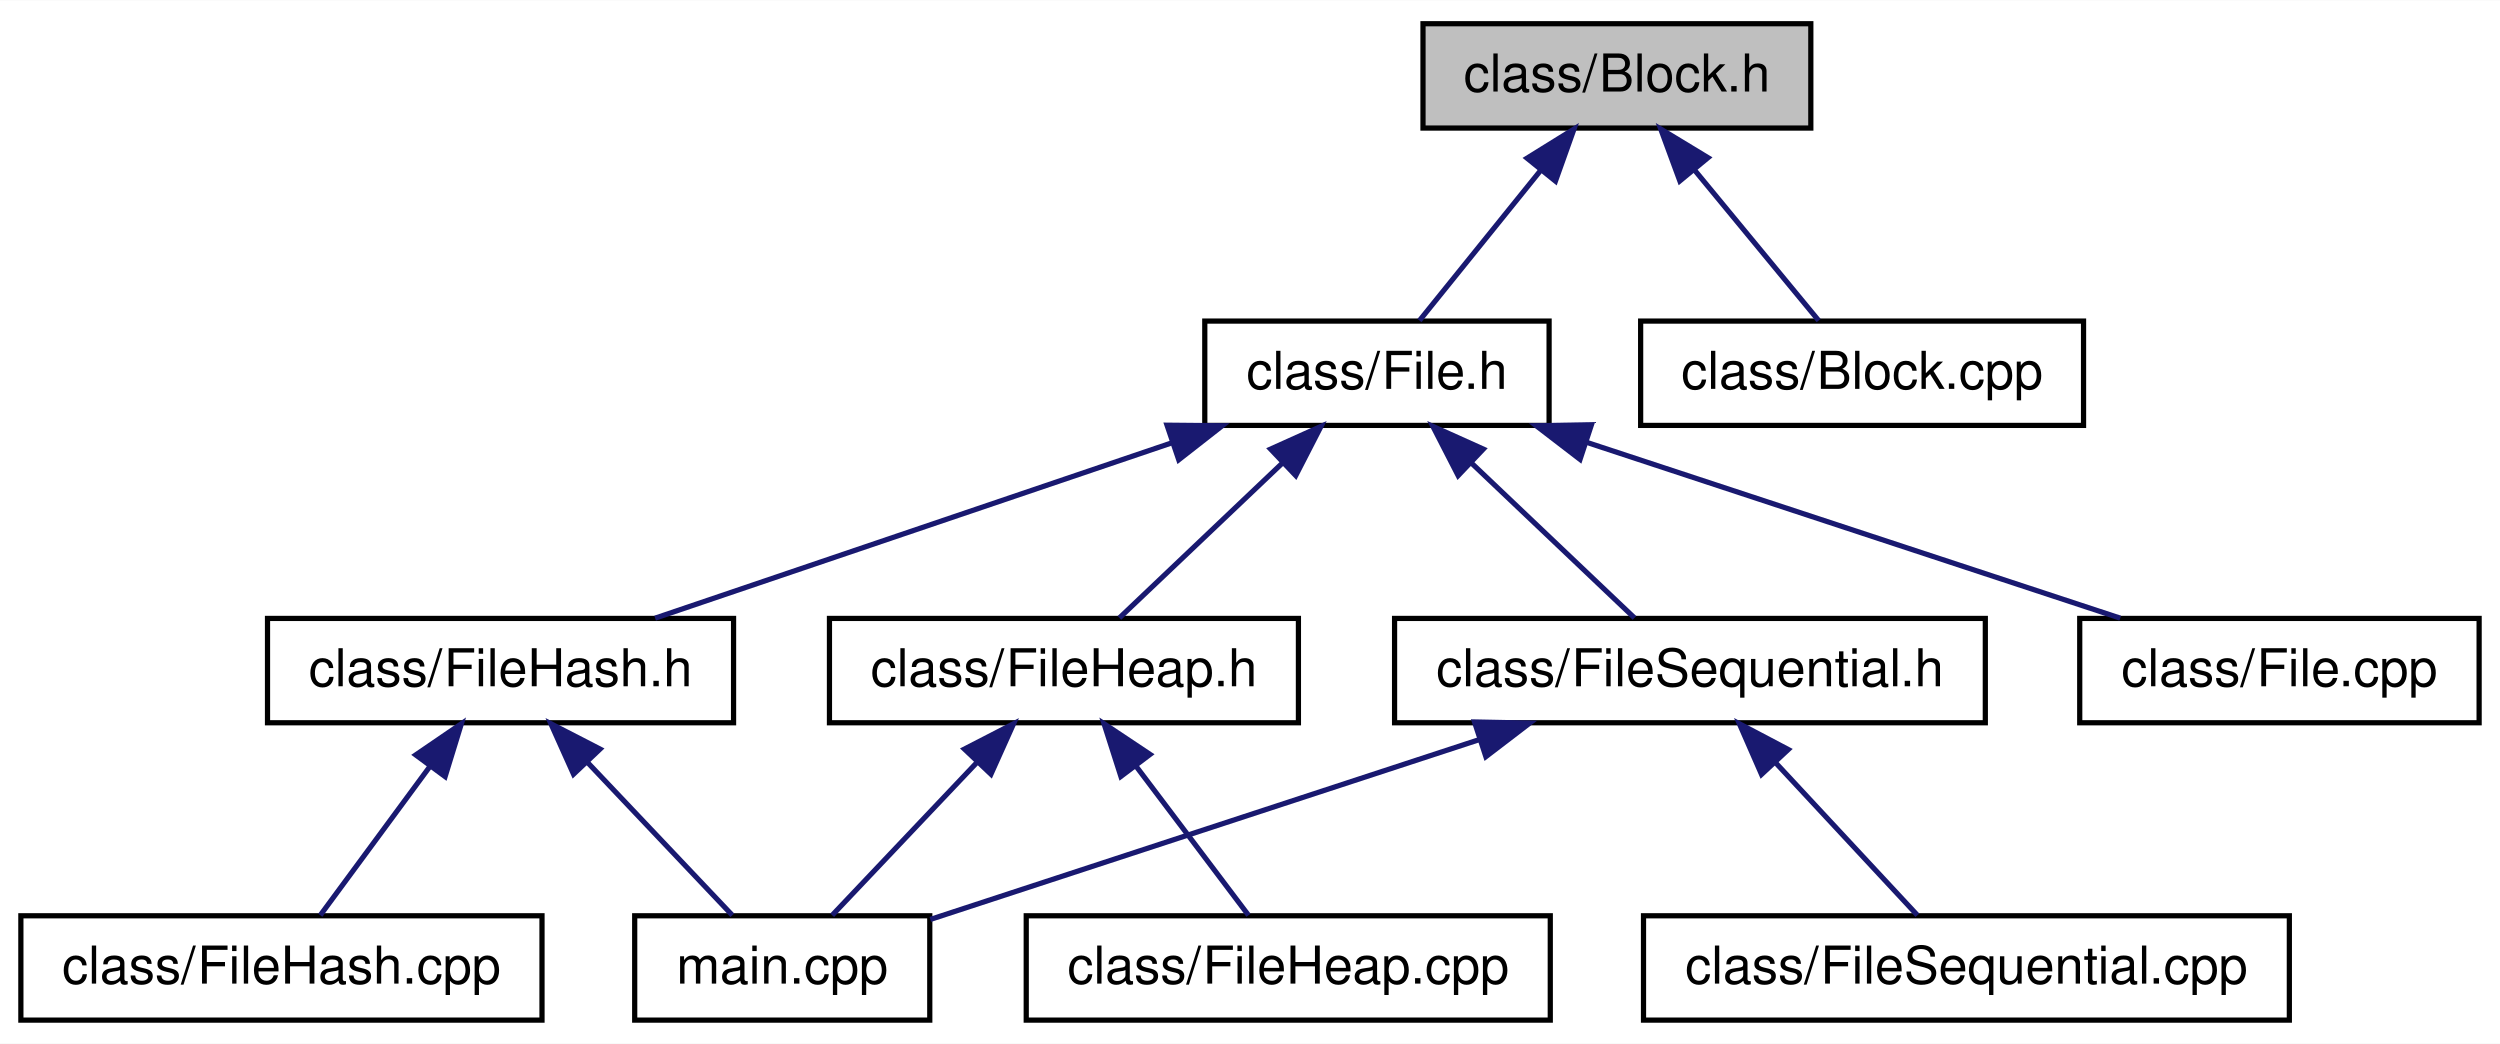
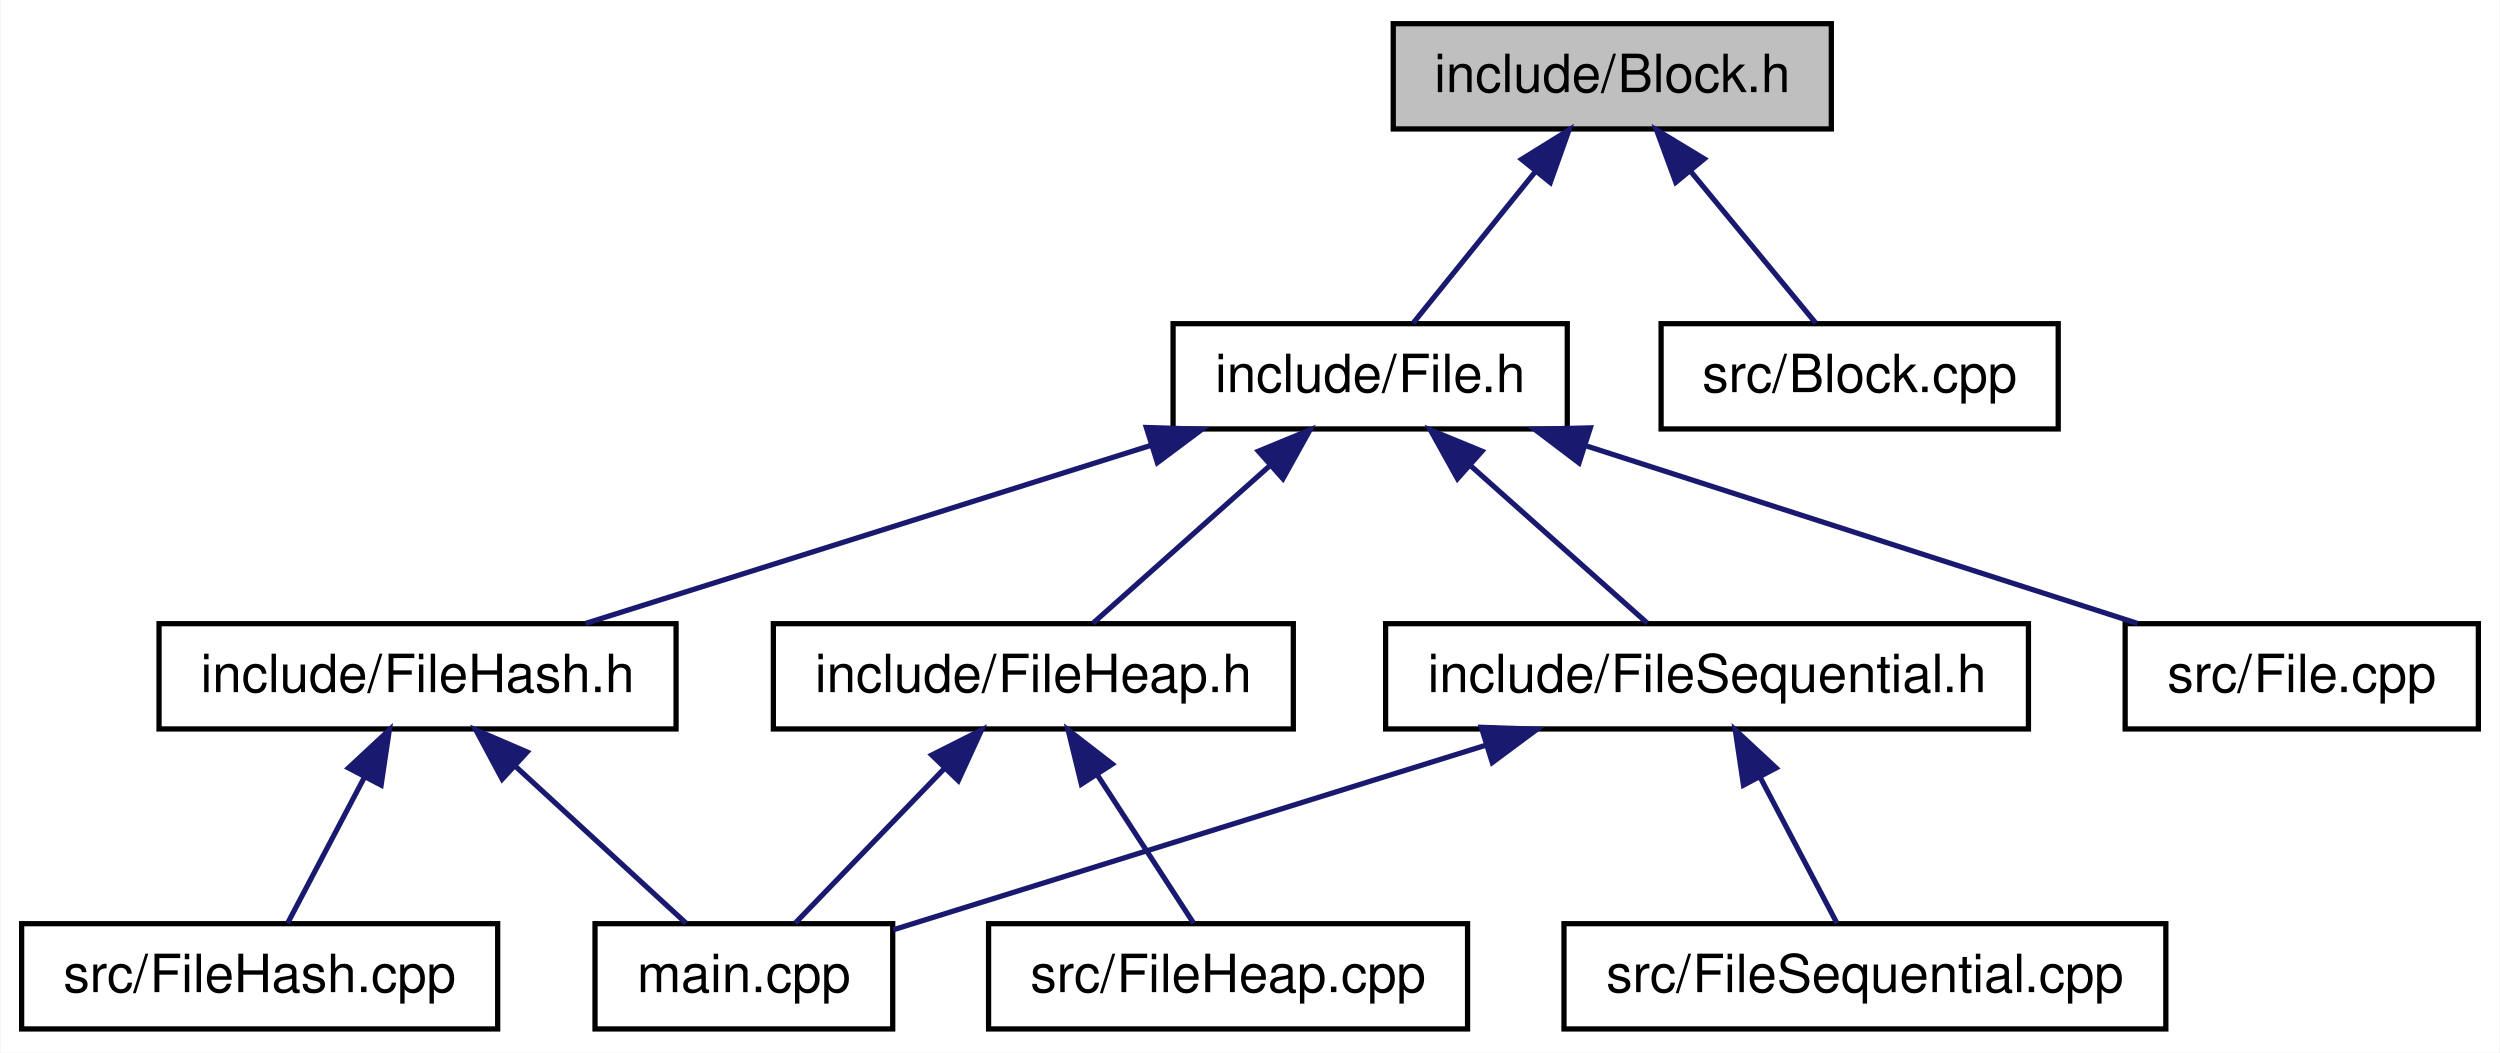
- <svg xmlns="http://www.w3.org/2000/svg" xmlns:xlink="http://www.w3.org/1999/xlink" width="479pt" height="200pt" viewBox="0.00 0.00 479.23 200.00">
+ <svg xmlns="http://www.w3.org/2000/svg" xmlns:xlink="http://www.w3.org/1999/xlink" width="475pt" height="200pt" viewBox="0.00 0.00 474.78 200.00">
  <g id="graph0" class="graph" transform="scale(1 1) rotate(0) translate(4 196)">
-     <polygon fill="white" stroke="transparent" points="-4,4 -4,-196 475.228,-196 475.228,4 -4,4" />
+     <polygon fill="white" stroke="transparent" points="-4,4 -4,-196 470.779,-196 470.779,4 -4,4" />
    <g id="node1" class="node">
-       <polygon fill="#bfbfbf" stroke="black" points="268.777,-171.5 268.777,-191.5 343.12,-191.5 343.12,-171.5 268.777,-171.5" />
-       <text text-anchor="middle" x="305.949" y="-178.5" font-family="Helvetica,sans-Serif" font-size="10.00">class/Block.h</text>
+       <polygon fill="#bfbfbf" stroke="black" points="260.605,-171.5 260.605,-191.5 343.843,-191.5 343.843,-171.5 260.605,-171.5" />
+       <text text-anchor="middle" x="302.224" y="-178.5" font-family="Helvetica,sans-Serif" font-size="10.00">include/Block.h</text>
    </g>
    <g id="node2" class="node">
      <g id="a_node2">
        <a xlink:href="File_8h.html" target="_top" xlink:title="Arquivo de declaração da classe File. ">
-           <polygon fill="white" stroke="black" points="226.948,-114.5 226.948,-134.5 292.949,-134.5 292.949,-114.5 226.948,-114.5" />
-           <text text-anchor="middle" x="259.949" y="-121.5" font-family="Helvetica,sans-Serif" font-size="10.00">class/File.h</text>
+           <polygon fill="white" stroke="black" points="218.775,-114.5 218.775,-134.5 293.673,-134.5 293.673,-114.5 218.775,-114.5" />
+           <text text-anchor="middle" x="256.224" y="-121.5" font-family="Helvetica,sans-Serif" font-size="10.00">include/File.h</text>
        </a>
      </g>
    </g>
    <g id="edge1" class="edge">
-       <path fill="none" stroke="midnightblue" d="M291.442,-163.524C283.739,-153.979 274.557,-142.602 268.101,-134.602" />
-       <polygon fill="midnightblue" stroke="midnightblue" points="288.721,-165.726 297.725,-171.31 294.168,-161.329 288.721,-165.726" />
+       <path fill="none" stroke="midnightblue" d="M287.717,-163.524C280.014,-153.979 270.833,-142.602 264.377,-134.602" />
+       <polygon fill="midnightblue" stroke="midnightblue" points="284.996,-165.726 294,-171.31 290.444,-161.329 284.996,-165.726" />
    </g>
    <g id="node11" class="node">
      <g id="a_node11">
        <a xlink:href="Block_8cpp.html" target="_top" xlink:title="Arquivo de implementação da classe Block. ">
-           <polygon fill="white" stroke="black" points="310.498,-114.5 310.498,-134.5 395.399,-134.5 395.399,-114.5 310.498,-114.5" />
-           <text text-anchor="middle" x="352.949" y="-121.5" font-family="Helvetica,sans-Serif" font-size="10.00">class/Block.cpp</text>
+           <polygon fill="white" stroke="black" points="311.498,-114.5 311.498,-134.5 386.95,-134.5 386.95,-114.5 311.498,-114.5" />
+           <text text-anchor="middle" x="349.224" y="-121.5" font-family="Helvetica,sans-Serif" font-size="10.00">src/Block.cpp</text>
        </a>
      </g>
    </g>
    <g id="edge12" class="edge">
-       <path fill="none" stroke="midnightblue" d="M320.771,-163.524C328.641,-153.979 338.022,-142.602 344.619,-134.602" />
-       <polygon fill="midnightblue" stroke="midnightblue" points="318.013,-161.368 314.351,-171.31 323.413,-165.821 318.013,-161.368" />
+       <path fill="none" stroke="midnightblue" d="M317.046,-163.524C324.917,-153.979 334.298,-142.602 340.894,-134.602" />
+       <polygon fill="midnightblue" stroke="midnightblue" points="314.288,-161.368 310.627,-171.31 319.689,-165.821 314.288,-161.368" />
    </g>
    <g id="node3" class="node">
      <g id="a_node3">
-         <a xlink:href="FileSequential_8h.html" target="_top" xlink:title="Arquivo de declaração da classe FileSequential. ">
-           <polygon fill="white" stroke="black" points="263.328,-57.5 263.328,-77.5 376.569,-77.5 376.569,-57.5 263.328,-57.5" />
-           <text text-anchor="middle" x="319.949" y="-64.5" font-family="Helvetica,sans-Serif" font-size="10.00">class/FileSequential.h</text>
+         <a xlink:href="FileHash_8h.html" target="_top" xlink:title="Arquivo de declaração da classe FileHash. ">
+           <polygon fill="white" stroke="black" points="26.107,-57.5 26.107,-77.5 124.341,-77.5 124.341,-57.5 26.107,-57.5" />
+           <text text-anchor="middle" x="75.224" y="-64.5" font-family="Helvetica,sans-Serif" font-size="10.00">include/FileHash.h</text>
        </a>
      </g>
    </g>
    <g id="edge2" class="edge">
-       <path fill="none" stroke="midnightblue" d="M277.962,-107.387C288.189,-97.672 300.639,-85.844 309.315,-77.602" />
-       <polygon fill="midnightblue" stroke="midnightblue" points="275.515,-104.885 270.675,-114.309 280.336,-109.96 275.515,-104.885" />
+       <path fill="none" stroke="midnightblue" d="M214.555,-111.378C181.864,-101.083 137.037,-86.966 107.151,-77.554" />
+       <polygon fill="midnightblue" stroke="midnightblue" points="213.692,-114.775 224.281,-114.441 215.795,-108.099 213.692,-114.775" />
    </g>
    <g id="node6" class="node">
      <g id="a_node6">
-         <a xlink:href="FileHash_8h.html" target="_top" xlink:title="Arquivo de declaração da classe FileHash. ">
-           <polygon fill="white" stroke="black" points="47.279,-57.5 47.279,-77.5 136.618,-77.5 136.618,-57.5 47.279,-57.5" />
-           <text text-anchor="middle" x="91.948" y="-64.5" font-family="Helvetica,sans-Serif" font-size="10.00">class/FileHash.h</text>
+         <a xlink:href="FileHeap_8h.html" target="_top" xlink:title="Arquivo de declaração da classe FileHeap. ">
+           <polygon fill="white" stroke="black" points="142.827,-57.5 142.827,-77.5 241.62,-77.5 241.62,-57.5 142.827,-57.5" />
+           <text text-anchor="middle" x="192.224" y="-64.5" font-family="Helvetica,sans-Serif" font-size="10.00">include/FileHeap.h</text>
        </a>
      </g>
    </g>
    <g id="edge5" class="edge">
-       <path fill="none" stroke="midnightblue" d="M220.485,-111.111C190.213,-100.84 149.083,-86.885 121.582,-77.554" />
-       <polygon fill="midnightblue" stroke="midnightblue" points="219.706,-114.542 230.3,-114.441 221.955,-107.913 219.706,-114.542" />
+       <path fill="none" stroke="midnightblue" d="M237.009,-107.387C226.101,-97.672 212.821,-85.844 203.567,-77.602" />
+       <polygon fill="midnightblue" stroke="midnightblue" points="234.987,-110.272 244.782,-114.309 239.642,-105.045 234.987,-110.272" />
    </g>
    <g id="node8" class="node">
      <g id="a_node8">
-         <a xlink:href="FileHeap_8h.html" target="_top" xlink:title="Arquivo de declaração da classe FileHeap. ">
-           <polygon fill="white" stroke="black" points="155,-57.5 155,-77.5 244.897,-77.5 244.897,-57.5 155,-57.5" />
-           <text text-anchor="middle" x="199.948" y="-64.5" font-family="Helvetica,sans-Serif" font-size="10.00">class/FileHeap.h</text>
+         <a xlink:href="FileSequential_8h.html" target="_top" xlink:title="Arquivo de declaração da classe FileSequential. ">
+           <polygon fill="white" stroke="black" points="259.156,-57.5 259.156,-77.5 381.293,-77.5 381.293,-57.5 259.156,-57.5" />
+           <text text-anchor="middle" x="320.224" y="-64.5" font-family="Helvetica,sans-Serif" font-size="10.00">include/FileSequential.h</text>
        </a>
      </g>
    </g>
    <g id="edge8" class="edge">
-       <path fill="none" stroke="midnightblue" d="M241.935,-107.387C231.708,-97.672 219.258,-85.844 210.582,-77.602" />
-       <polygon fill="midnightblue" stroke="midnightblue" points="239.561,-109.96 249.222,-114.309 244.382,-104.885 239.561,-109.96" />
+       <path fill="none" stroke="midnightblue" d="M275.439,-107.387C286.347,-97.672 299.627,-85.844 308.881,-77.602" />
+       <polygon fill="midnightblue" stroke="midnightblue" points="272.806,-105.045 267.666,-114.309 277.461,-110.272 272.806,-105.045" />
    </g>
    <g id="node10" class="node">
      <g id="a_node10">
        <a xlink:href="File_8cpp.html" target="_top" xlink:title="Arquivo de implementação da classe File. ">
-           <polygon fill="white" stroke="black" points="394.668,-57.5 394.668,-77.5 471.228,-77.5 471.228,-57.5 394.668,-57.5" />
-           <text text-anchor="middle" x="432.949" y="-64.5" font-family="Helvetica,sans-Serif" font-size="10.00">class/File.cpp</text>
+           <polygon fill="white" stroke="black" points="399.668,-57.5 399.668,-77.5 466.779,-77.5 466.779,-57.5 399.668,-57.5" />
+           <text text-anchor="middle" x="433.224" y="-64.5" font-family="Helvetica,sans-Serif" font-size="10.00">src/File.cpp</text>
        </a>
      </g>
    </g>
    <g id="edge11" class="edge">
-       <path fill="none" stroke="midnightblue" d="M300.18,-111.245C331.391,-100.961 373.991,-86.925 402.433,-77.554" />
-       <polygon fill="midnightblue" stroke="midnightblue" points="298.882,-107.987 290.479,-114.441 301.072,-114.636 298.882,-107.987" />
+       <path fill="none" stroke="midnightblue" d="M297.386,-111.245C329.319,-100.961 372.903,-86.925 402.002,-77.554" />
+       <polygon fill="midnightblue" stroke="midnightblue" points="295.906,-108.044 287.461,-114.441 298.052,-114.707 295.906,-108.044" />
    </g>
    <g id="node4" class="node">
      <g id="a_node4">
-         <a xlink:href="main_8cpp.html" target="_top" xlink:title="main.cpp">
-           <polygon fill="white" stroke="black" points="117.667,-.5 117.667,-20.5 174.23,-20.5 174.23,-.5 117.667,-.5" />
-           <text text-anchor="middle" x="145.948" y="-7.5" font-family="Helvetica,sans-Serif" font-size="10.00">main.cpp</text>
+         <a xlink:href="FileHash_8cpp.html" target="_top" xlink:title="Arquivo de implementação da classe FileHash. ">
+           <polygon fill="white" stroke="black" points="0,-.5 0,-20.5 90.448,-20.5 90.448,-.5 0,-.5" />
+           <text text-anchor="middle" x="45.224" y="-7.5" font-family="Helvetica,sans-Serif" font-size="10.00">src/FileHash.cpp</text>
        </a>
      </g>
    </g>
    <g id="edge3" class="edge">
-       <path fill="none" stroke="midnightblue" d="M279.651,-54.299C247.389,-43.731 202.95,-29.173 174.332,-19.798" />
-       <polygon fill="midnightblue" stroke="midnightblue" points="278.649,-57.654 289.241,-57.441 280.828,-51.002 278.649,-57.654" />
+       <path fill="none" stroke="midnightblue" d="M65.15,-48.359C60.258,-39.065 54.581,-28.279 50.541,-20.602" />
+       <polygon fill="midnightblue" stroke="midnightblue" points="62.106,-50.09 69.861,-57.309 68.3,-46.83 62.106,-50.09" />
    </g>
    <g id="node5" class="node">
      <g id="a_node5">
-         <a xlink:href="FileSequential_8cpp.html" target="_top" xlink:title="Arquivo de implementação da classe FileSequential. ">
-           <polygon fill="white" stroke="black" points="311.048,-.5 311.048,-20.5 434.849,-20.5 434.849,-.5 311.048,-.5" />
-           <text text-anchor="middle" x="372.949" y="-7.5" font-family="Helvetica,sans-Serif" font-size="10.00">class/FileSequential.cpp</text>
+         <a xlink:href="main_8cpp.html" target="_top" xlink:title="main.cpp">
+           <polygon fill="white" stroke="black" points="108.942,-.5 108.942,-20.5 165.506,-20.5 165.506,-.5 108.942,-.5" />
+           <text text-anchor="middle" x="137.224" y="-7.5" font-family="Helvetica,sans-Serif" font-size="10.00">main.cpp</text>
        </a>
      </g>
    </g>
    <g id="edge4" class="edge">
-       <path fill="none" stroke="midnightblue" d="M336.394,-49.813C345.324,-40.209 356.042,-28.683 363.555,-20.602" />
-       <polygon fill="midnightblue" stroke="midnightblue" points="333.67,-47.603 329.424,-57.309 338.796,-52.37 333.67,-47.603" />
+       <path fill="none" stroke="midnightblue" d="M93.838,-50.387C104.406,-40.672 117.27,-28.844 126.236,-20.602" />
+       <polygon fill="midnightblue" stroke="midnightblue" points="91.301,-47.965 86.308,-57.309 96.039,-53.118 91.301,-47.965" />
    </g>
-     <g id="edge6" class="edge">
-       <path fill="none" stroke="midnightblue" d="M108.705,-49.813C117.803,-40.209 128.723,-28.683 136.378,-20.602" />
-       <polygon fill="midnightblue" stroke="midnightblue" points="105.939,-47.643 101.603,-57.309 111.021,-52.457 105.939,-47.643" />
+     <g id="edge7" class="edge">
+       <path fill="none" stroke="midnightblue" d="M175.435,-50.1C166.114,-40.44 154.847,-28.764 146.972,-20.602" />
+       <polygon fill="midnightblue" stroke="midnightblue" points="172.929,-52.544 182.391,-57.309 177.966,-47.683 172.929,-52.544" />
    </g>
    <g id="node7" class="node">
      <g id="a_node7">
-         <a xlink:href="FileHash_8cpp.html" target="_top" xlink:title="Arquivo de implementação da classe FileHash. ">
-           <polygon fill="white" stroke="black" points="0,-.5 0,-20.5 99.897,-20.5 99.897,-.5 0,-.5" />
-           <text text-anchor="middle" x="49.949" y="-7.5" font-family="Helvetica,sans-Serif" font-size="10.00">class/FileHash.cpp</text>
+         <a xlink:href="FileHeap_8cpp.html" target="_top" xlink:title="Arquivo de implementação da classe FileHeap. ">
+           <polygon fill="white" stroke="black" points="183.72,-.5 183.72,-20.5 274.728,-20.5 274.728,-.5 183.72,-.5" />
+           <text text-anchor="middle" x="229.224" y="-7.5" font-family="Helvetica,sans-Serif" font-size="10.00">src/FileHeap.cpp</text>
        </a>
      </g>
    </g>
-     <g id="edge7" class="edge">
-       <path fill="none" stroke="midnightblue" d="M78.49,-49.234C71.501,-39.75 63.227,-28.521 57.392,-20.602" />
-       <polygon fill="midnightblue" stroke="midnightblue" points="75.69,-51.335 84.44,-57.309 81.325,-47.183 75.69,-51.335" />
+     <g id="edge6" class="edge">
+       <path fill="none" stroke="midnightblue" d="M204.459,-48.651C210.534,-39.293 217.631,-28.36 222.666,-20.602" />
+       <polygon fill="midnightblue" stroke="midnightblue" points="201.348,-47.016 198.839,-57.309 207.219,-50.827 201.348,-47.016" />
    </g>
-     <g id="edge9" class="edge">
-       <path fill="none" stroke="midnightblue" d="M183.192,-49.813C174.094,-40.209 163.174,-28.683 155.519,-20.602" />
-       <polygon fill="midnightblue" stroke="midnightblue" points="180.876,-52.457 190.294,-57.309 185.958,-47.643 180.876,-52.457" />
+     <g id="edge10" class="edge">
+       <path fill="none" stroke="midnightblue" d="M278.129,-54.389C243.615,-43.638 195.705,-28.715 165.594,-19.336" />
+       <polygon fill="midnightblue" stroke="midnightblue" points="277.34,-57.809 287.928,-57.441 279.422,-51.125 277.34,-57.809" />
    </g>
    <g id="node9" class="node">
      <g id="a_node9">
-         <a xlink:href="FileHeap_8cpp.html" target="_top" xlink:title="Arquivo de implementação da classe FileHeap. ">
-           <polygon fill="white" stroke="black" points="192.72,-.5 192.72,-20.5 293.176,-20.5 293.176,-.5 192.72,-.5" />
-           <text text-anchor="middle" x="242.948" y="-7.5" font-family="Helvetica,sans-Serif" font-size="10.00">class/FileHeap.cpp</text>
+         <a xlink:href="FileSequential_8cpp.html" target="_top" xlink:title="Arquivo de implementação da classe FileSequential. ">
+           <polygon fill="white" stroke="black" points="293.048,-.5 293.048,-20.5 407.399,-20.5 407.399,-.5 293.048,-.5" />
+           <text text-anchor="middle" x="350.224" y="-7.5" font-family="Helvetica,sans-Serif" font-size="10.00">src/FileSequential.cpp</text>
        </a>
      </g>
    </g>
-     <g id="edge10" class="edge">
-       <path fill="none" stroke="midnightblue" d="M213.728,-49.234C220.883,-39.75 229.354,-28.521 235.327,-20.602" />
-       <polygon fill="midnightblue" stroke="midnightblue" points="210.864,-47.218 207.636,-57.309 216.453,-51.434 210.864,-47.218" />
+     <g id="edge9" class="edge">
+       <path fill="none" stroke="midnightblue" d="M330.298,-48.359C335.19,-39.065 340.867,-28.279 344.907,-20.602" />
+       <polygon fill="midnightblue" stroke="midnightblue" points="327.148,-46.83 325.587,-57.309 333.342,-50.09 327.148,-46.83" />
    </g>
  </g>
</svg>
